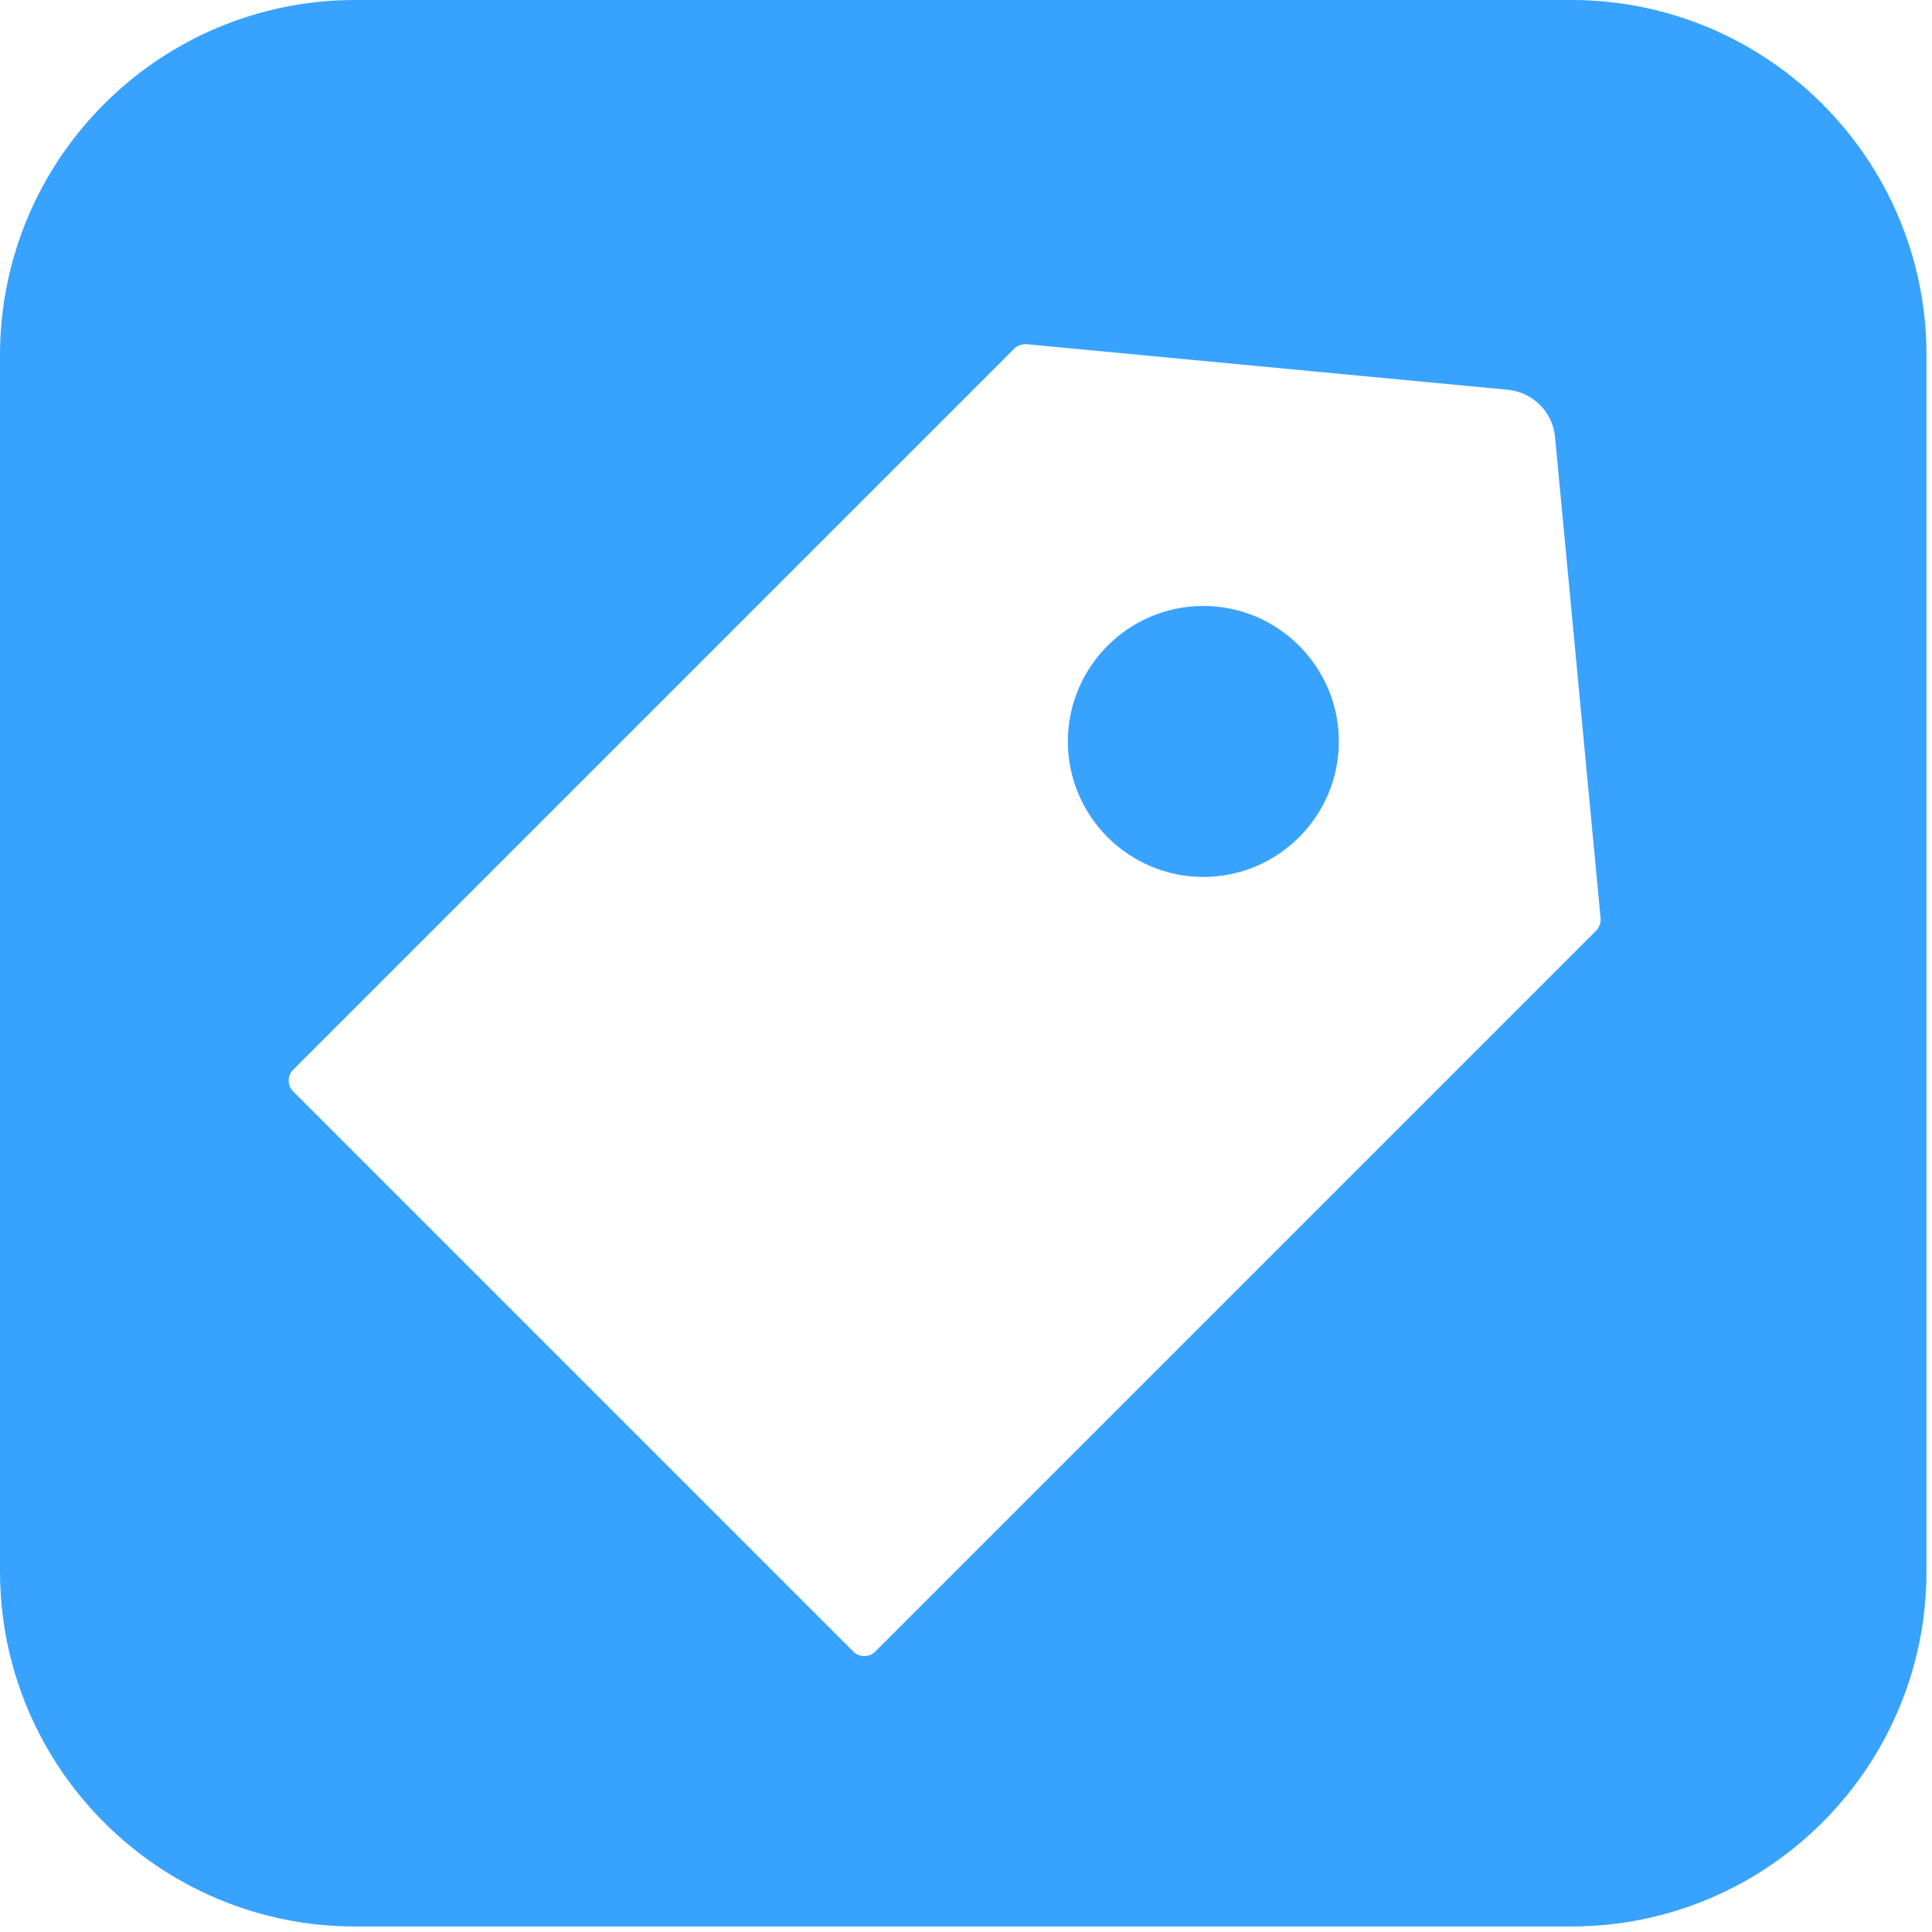
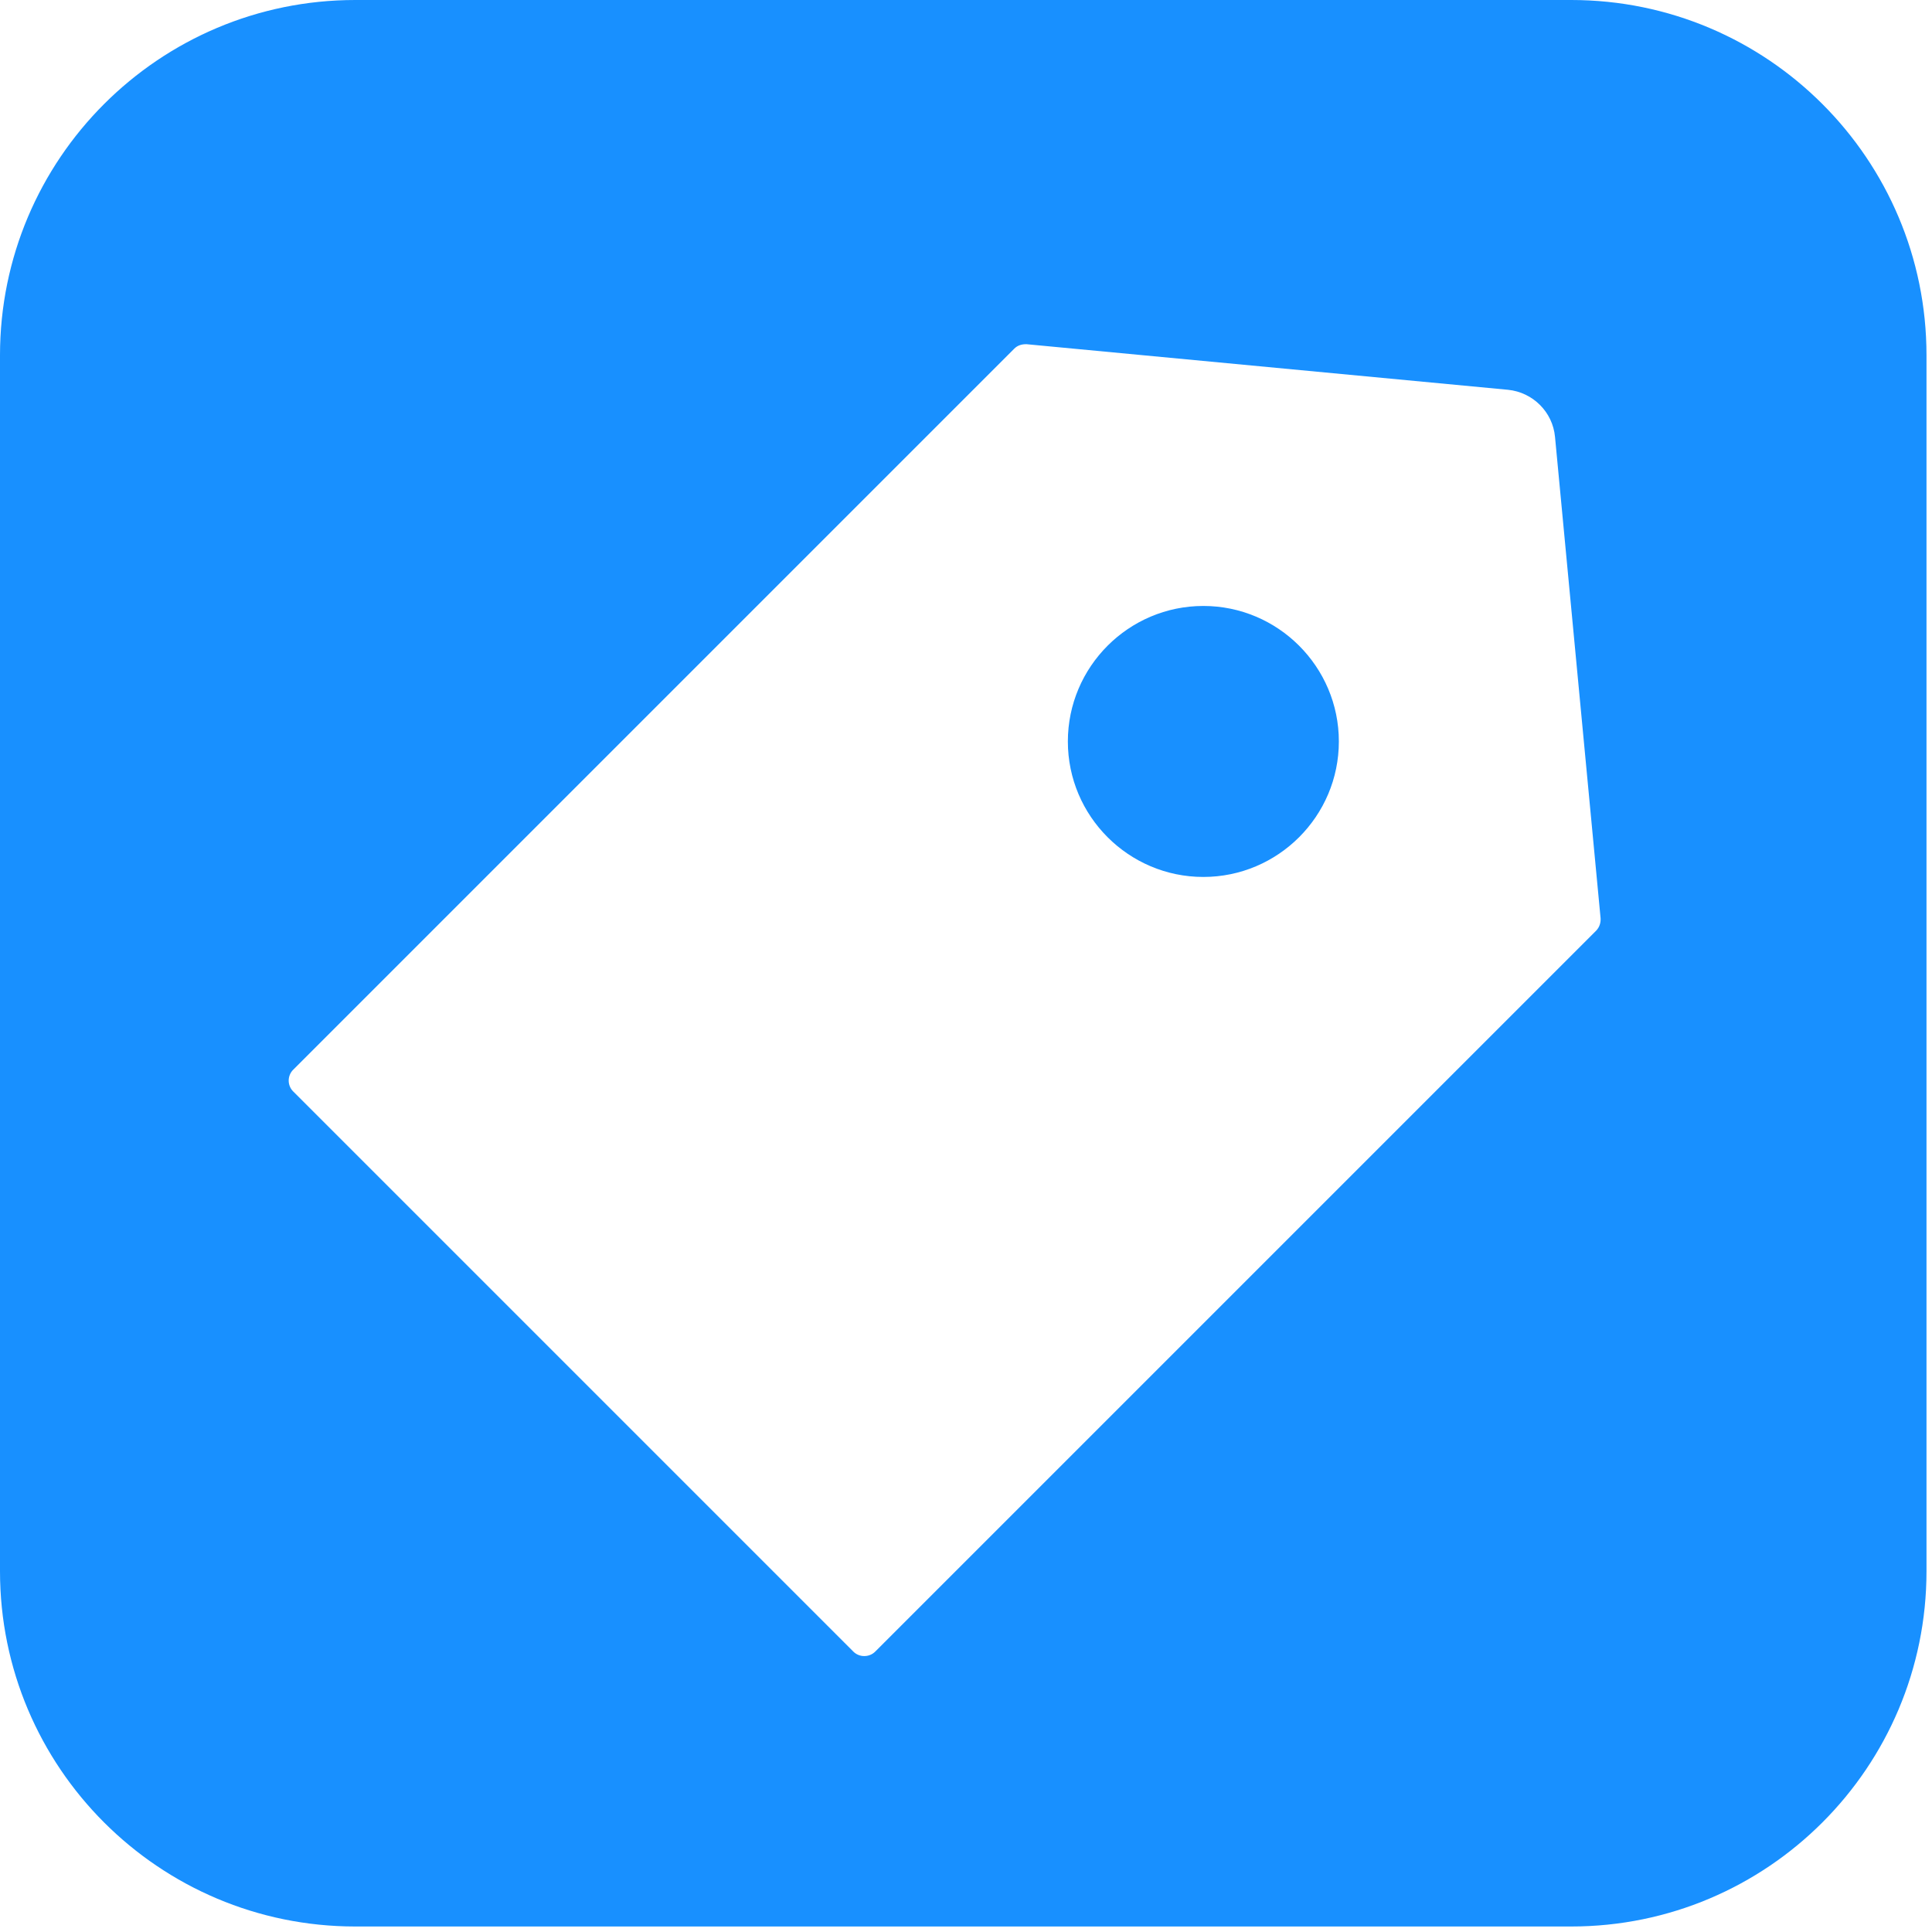
<svg xmlns="http://www.w3.org/2000/svg" width="87px" height="87px" viewBox="0 0 87 87" version="1.1">
  <g id="Page-1" stroke="none" stroke-width="1" fill="none" fill-rule="evenodd">
-     <path d="M70.752,0 C79.588,-1.623249e-15 86.752,7.163 86.752,16 L86.752,70.752 C86.752,79.588 79.588,86.752 70.752,86.752 L16,86.752 C7.163,86.752 -2.47054768e-15,79.588 0,70.752 L0,16 C-1.082166e-15,7.163 7.163,-1.92946468e-15 16,0 L70.752,0 Z M46.227,15.5 L46.2,15.5 C45.978,15.5 45.805,15.569 45.673,15.701 L13.203,48.171 C13.138,48.235 13.087,48.311 13.053,48.395 C13.018,48.479 13,48.569 13,48.66 C13,48.751 13.018,48.841 13.053,48.925 C13.087,49.008 13.138,49.085 13.203,49.149 L38.427,74.373 C38.492,74.438 38.569,74.489 38.653,74.523 C38.738,74.558 38.828,74.575 38.919,74.574 C39.107,74.574 39.28,74.505 39.412,74.373 L71.882,41.903 C72.02,41.758 72.09,41.556 72.076,41.348 L70.024,19.674 C69.92,18.551 69.025,17.663 67.902,17.552 L46.227,15.5 Z M54.188,27.287 C57.551,27.287 60.29,30.026 60.29,33.389 C60.29,36.752 57.551,39.49 54.188,39.49 C50.825,39.49 48.087,36.752 48.087,33.389 C48.087,30.026 50.825,27.287 54.188,27.287 Z" id="Combined-Shape" fill="#38A2FF" />
+     <g id="labels" fill="#1890FF" fill-rule="nonzero">
+       <path d="M70.752,0 C79.588,0 86.752,7.163 86.752,16 L86.752,70.752 C86.752,79.588 79.588,86.752 70.752,86.752 L16,86.752 C7.163,86.752 0,79.588 0,70.752 L0,16 C0,7.163 7.163,0 16,0 L70.752,0 Z M46.227,15.5 L46.2,15.5 C45.978,15.5 45.805,15.569 45.673,15.701 L13.203,48.171 C13.138,48.235 13.087,48.311 13.053,48.395 C13.018,48.479 13,48.569 13,48.66 C13,48.751 13.018,48.841 13.053,48.925 C13.087,49.008 13.138,49.085 13.203,49.149 L38.427,74.373 C38.492,74.438 38.569,74.489 38.653,74.523 C38.738,74.558 38.828,74.575 38.919,74.574 C39.107,74.574 39.28,74.505 39.412,74.373 L71.882,41.903 C72.02,41.758 72.09,41.556 72.076,41.348 L70.024,19.674 C69.92,18.551 69.025,17.663 67.902,17.552 L46.227,15.5 Z M54.188,27.287 C57.551,27.287 60.29,30.026 60.29,33.389 C60.29,36.752 57.551,39.49 54.188,39.49 C50.825,39.49 48.087,36.752 48.087,33.389 C48.087,30.026 50.825,27.287 54.188,27.287 Z" id="Combined-Shape" />
+     </g>
  </g>
</svg>
